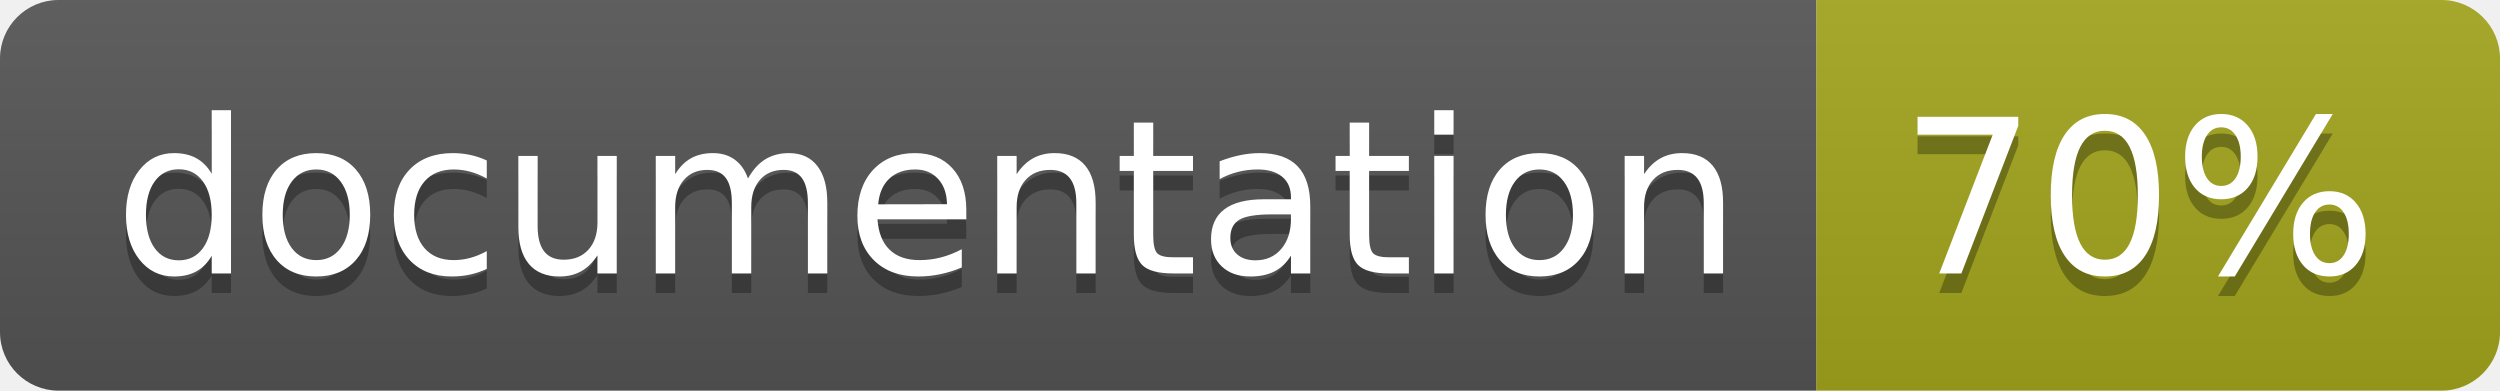
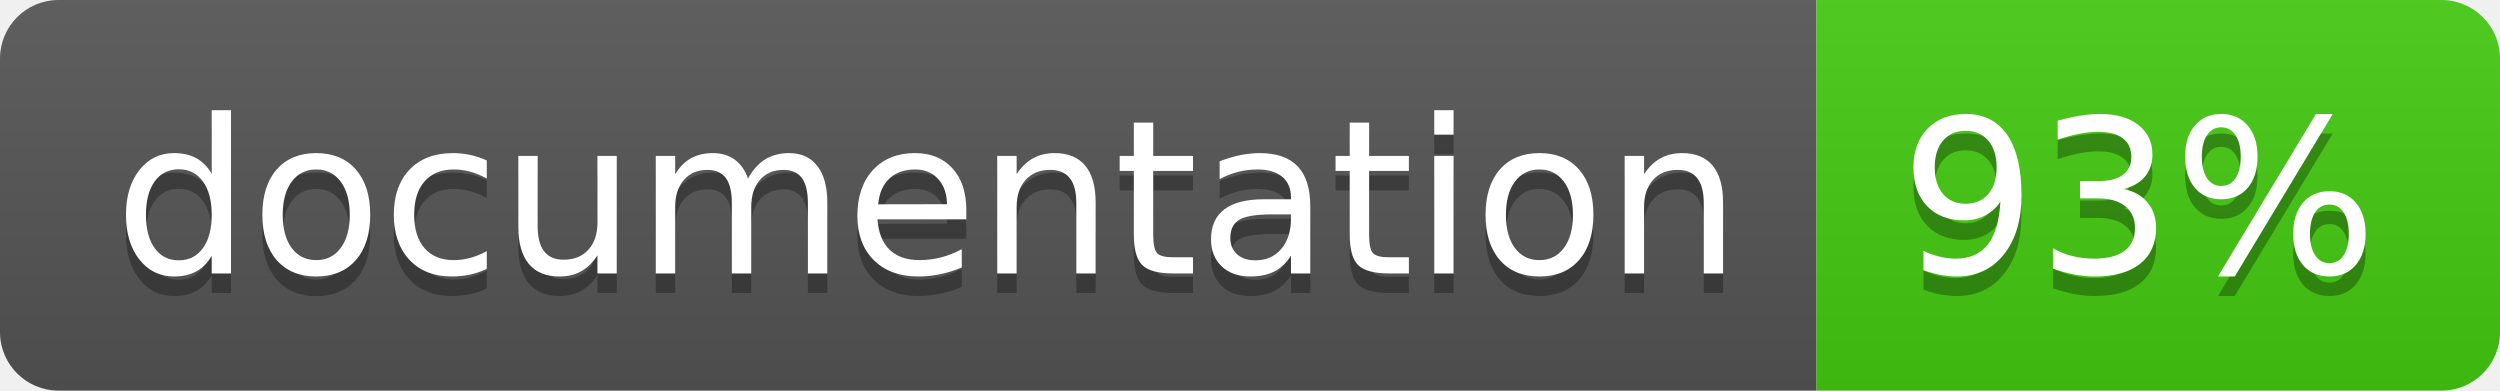
<svg xmlns="http://www.w3.org/2000/svg" width="128" height="20">
  <linearGradient id="b" x2="0" y2="100%">
    <stop offset="0" stop-color="#bbb" stop-opacity=".1" />
    <stop offset="1" stop-opacity=".1" />
  </linearGradient>
  <clipPath id="a">
    <rect width="128" height="20" rx="3" fill="#fff" />
  </clipPath>
  <g clip-path="url(#a)">
    <path fill="#555" d="M0 0h93v20H0z" />
-     <path fill="#a4a61d" d="M93 0h35v20H93z" />
+     <path fill="#4c1" d="M93 0h35v20H93z" />
    <path fill="url(#b)" d="M0 0h128v20H0z" />
  </g>
  <g fill="#fff" text-anchor="middle" font-family="DejaVu Sans,Verdana,Geneva,sans-serif" font-size="110">
    <text x="475" y="150" fill="#010101" fill-opacity=".3" transform="scale(.1)" textLength="830">
      documentation
    </text>
    <text x="475" y="140" transform="scale(.1)" textLength="830">
      documentation
    </text>
    <text x="1095" y="150" fill="#010101" fill-opacity=".3" transform="scale(.1)" textLength="250">
-       70%
+       93%
    </text>
    <text x="1095" y="140" transform="scale(.1)" textLength="250">
-       70%
+       93%
    </text>
  </g>
</svg>
